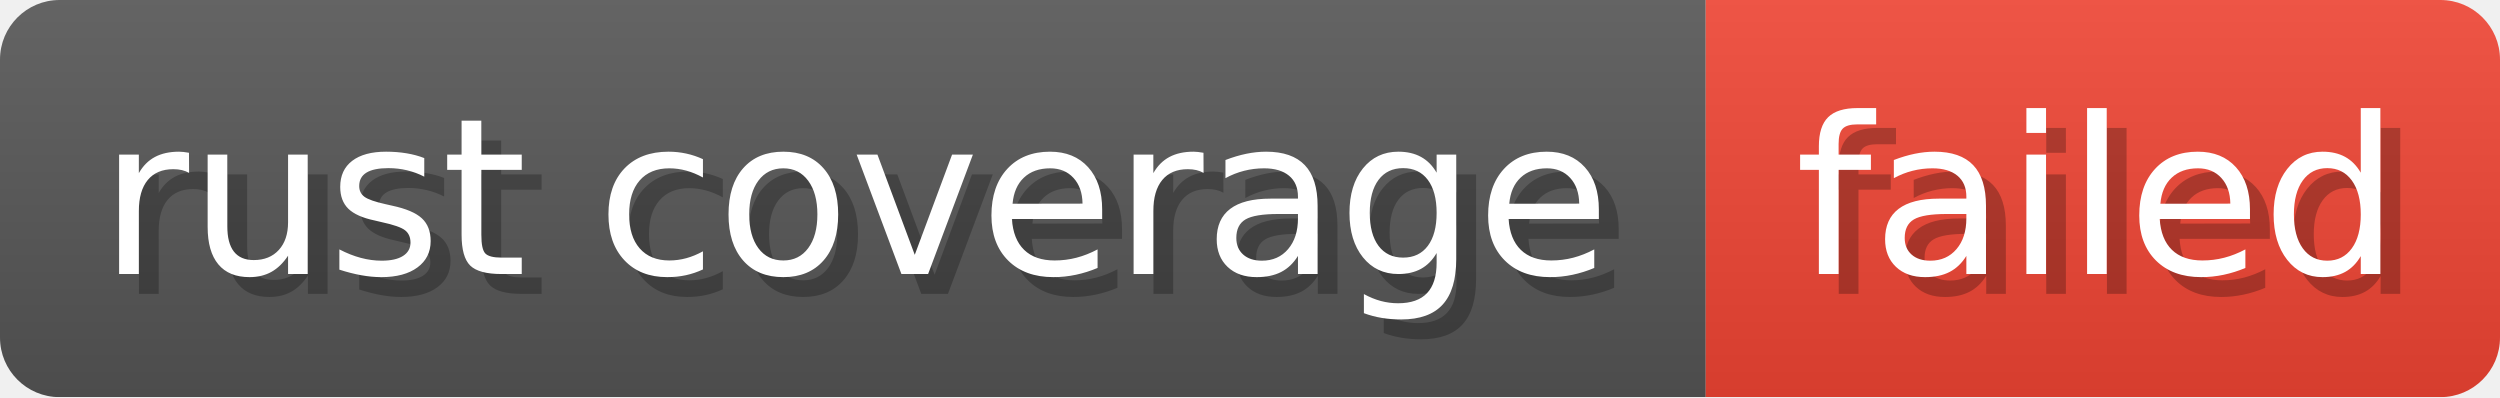
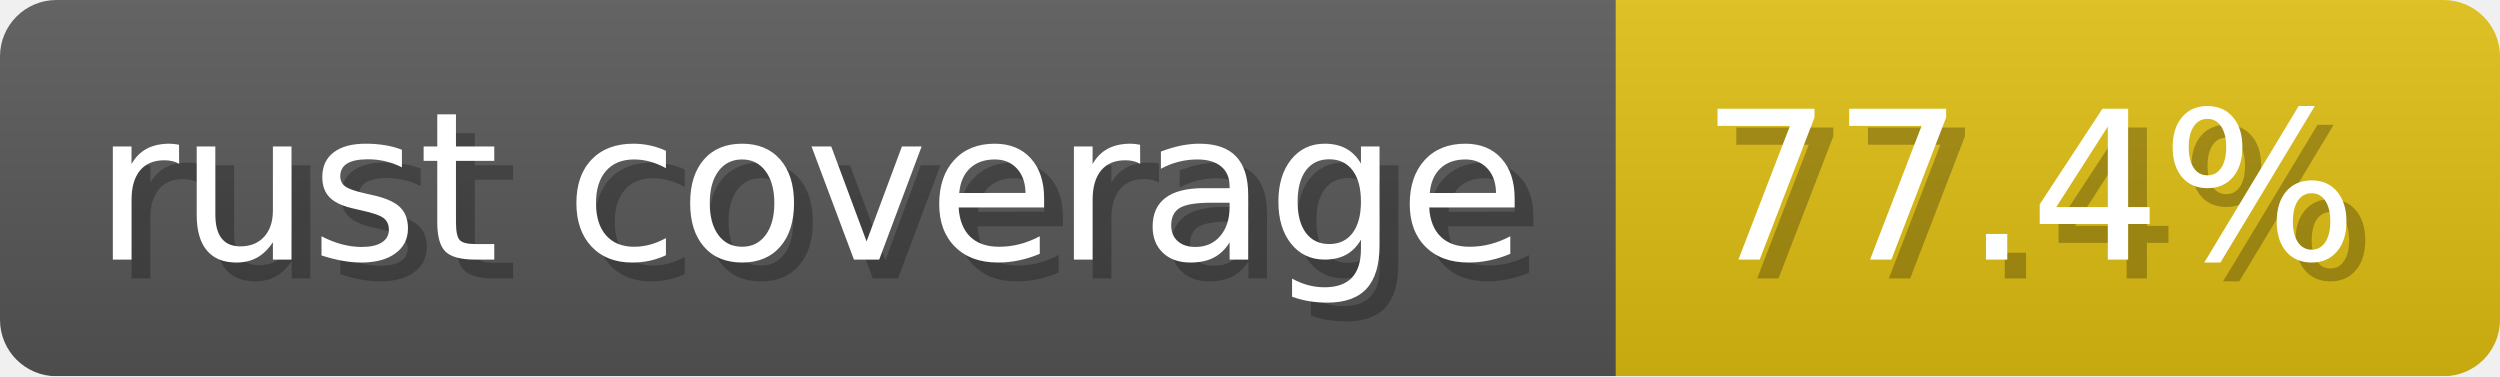
- <svg xmlns="http://www.w3.org/2000/svg" width="125.9" height="20" viewBox="0 0 1259 200" role="img" aria-label="rust coverage: failed">
+ <svg xmlns="http://www.w3.org/2000/svg" width="132.9" height="20" viewBox="0 0 1329 200" role="img" aria-label="rust coverage: 77.4%">
  <linearGradient id="a" x2="0" y2="100%">
    <stop offset="0" stop-opacity=".1" stop-color="#EEE" />
    <stop offset="1" stop-opacity=".1" />
  </linearGradient>
  <mask id="m">
-     <rect width="1259" height="200" rx="30" fill="#FFF" />
+     <rect width="1329" height="200" rx="30" fill="#FFF" />
  </mask>
  <g mask="url(#m)">
    <rect width="859" height="200" fill="#555" />
-     <rect width="400" height="200" fill="#E43" x="859" />
-     <rect width="1259" height="200" fill="url(#a)" />
+     <rect width="470" height="200" fill="#DB1" x="859" />
+     <rect width="1329" height="200" fill="url(#a)" />
  </g>
  <g aria-hidden="true" fill="#fff" text-anchor="start" font-family="Verdana,DejaVu Sans,sans-serif" font-size="110">
    <text x="60" y="148" textLength="759" fill="#000" opacity="0.25">rust coverage</text>
    <text x="50" y="138" textLength="759">rust coverage</text>
-     <text x="914" y="148" textLength="300" fill="#000" opacity="0.25">failed</text>
-     <text x="904" y="138" textLength="300">failed</text>
+     <text x="914" y="148" textLength="370" fill="#000" opacity="0.25">77.4%</text>
+     <text x="904" y="138" textLength="370">77.4%</text>
  </g>
</svg>
